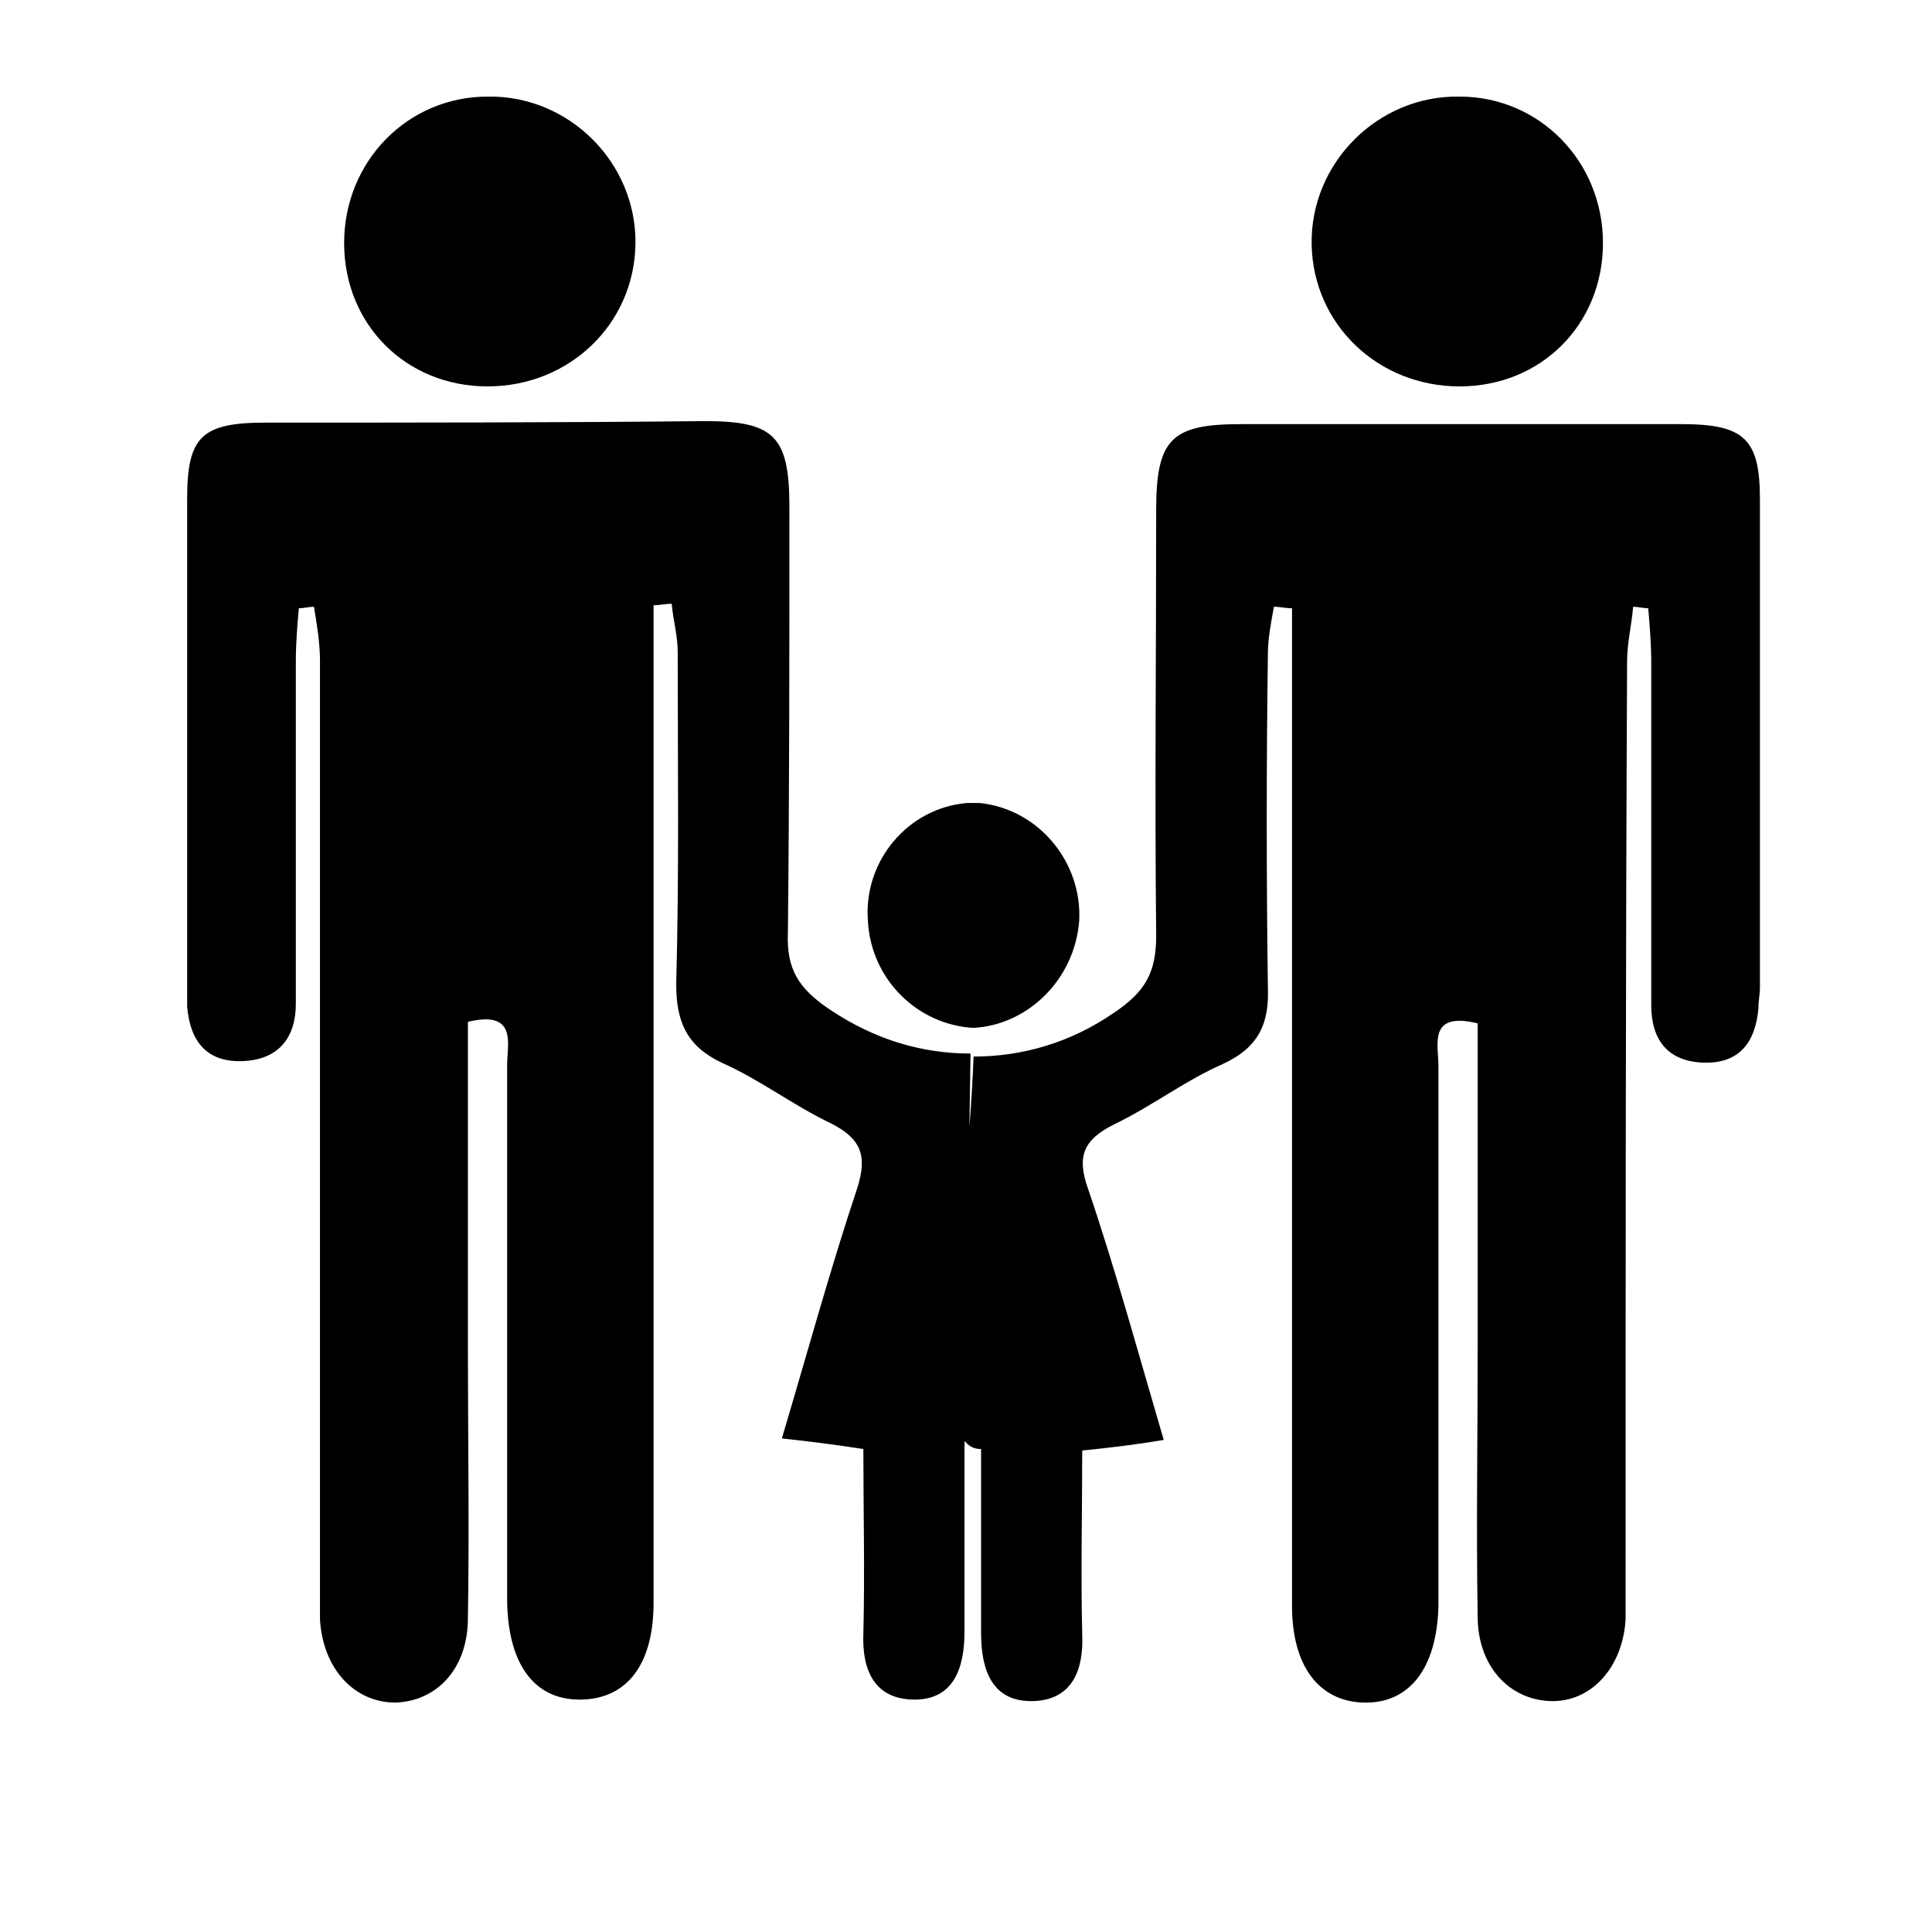
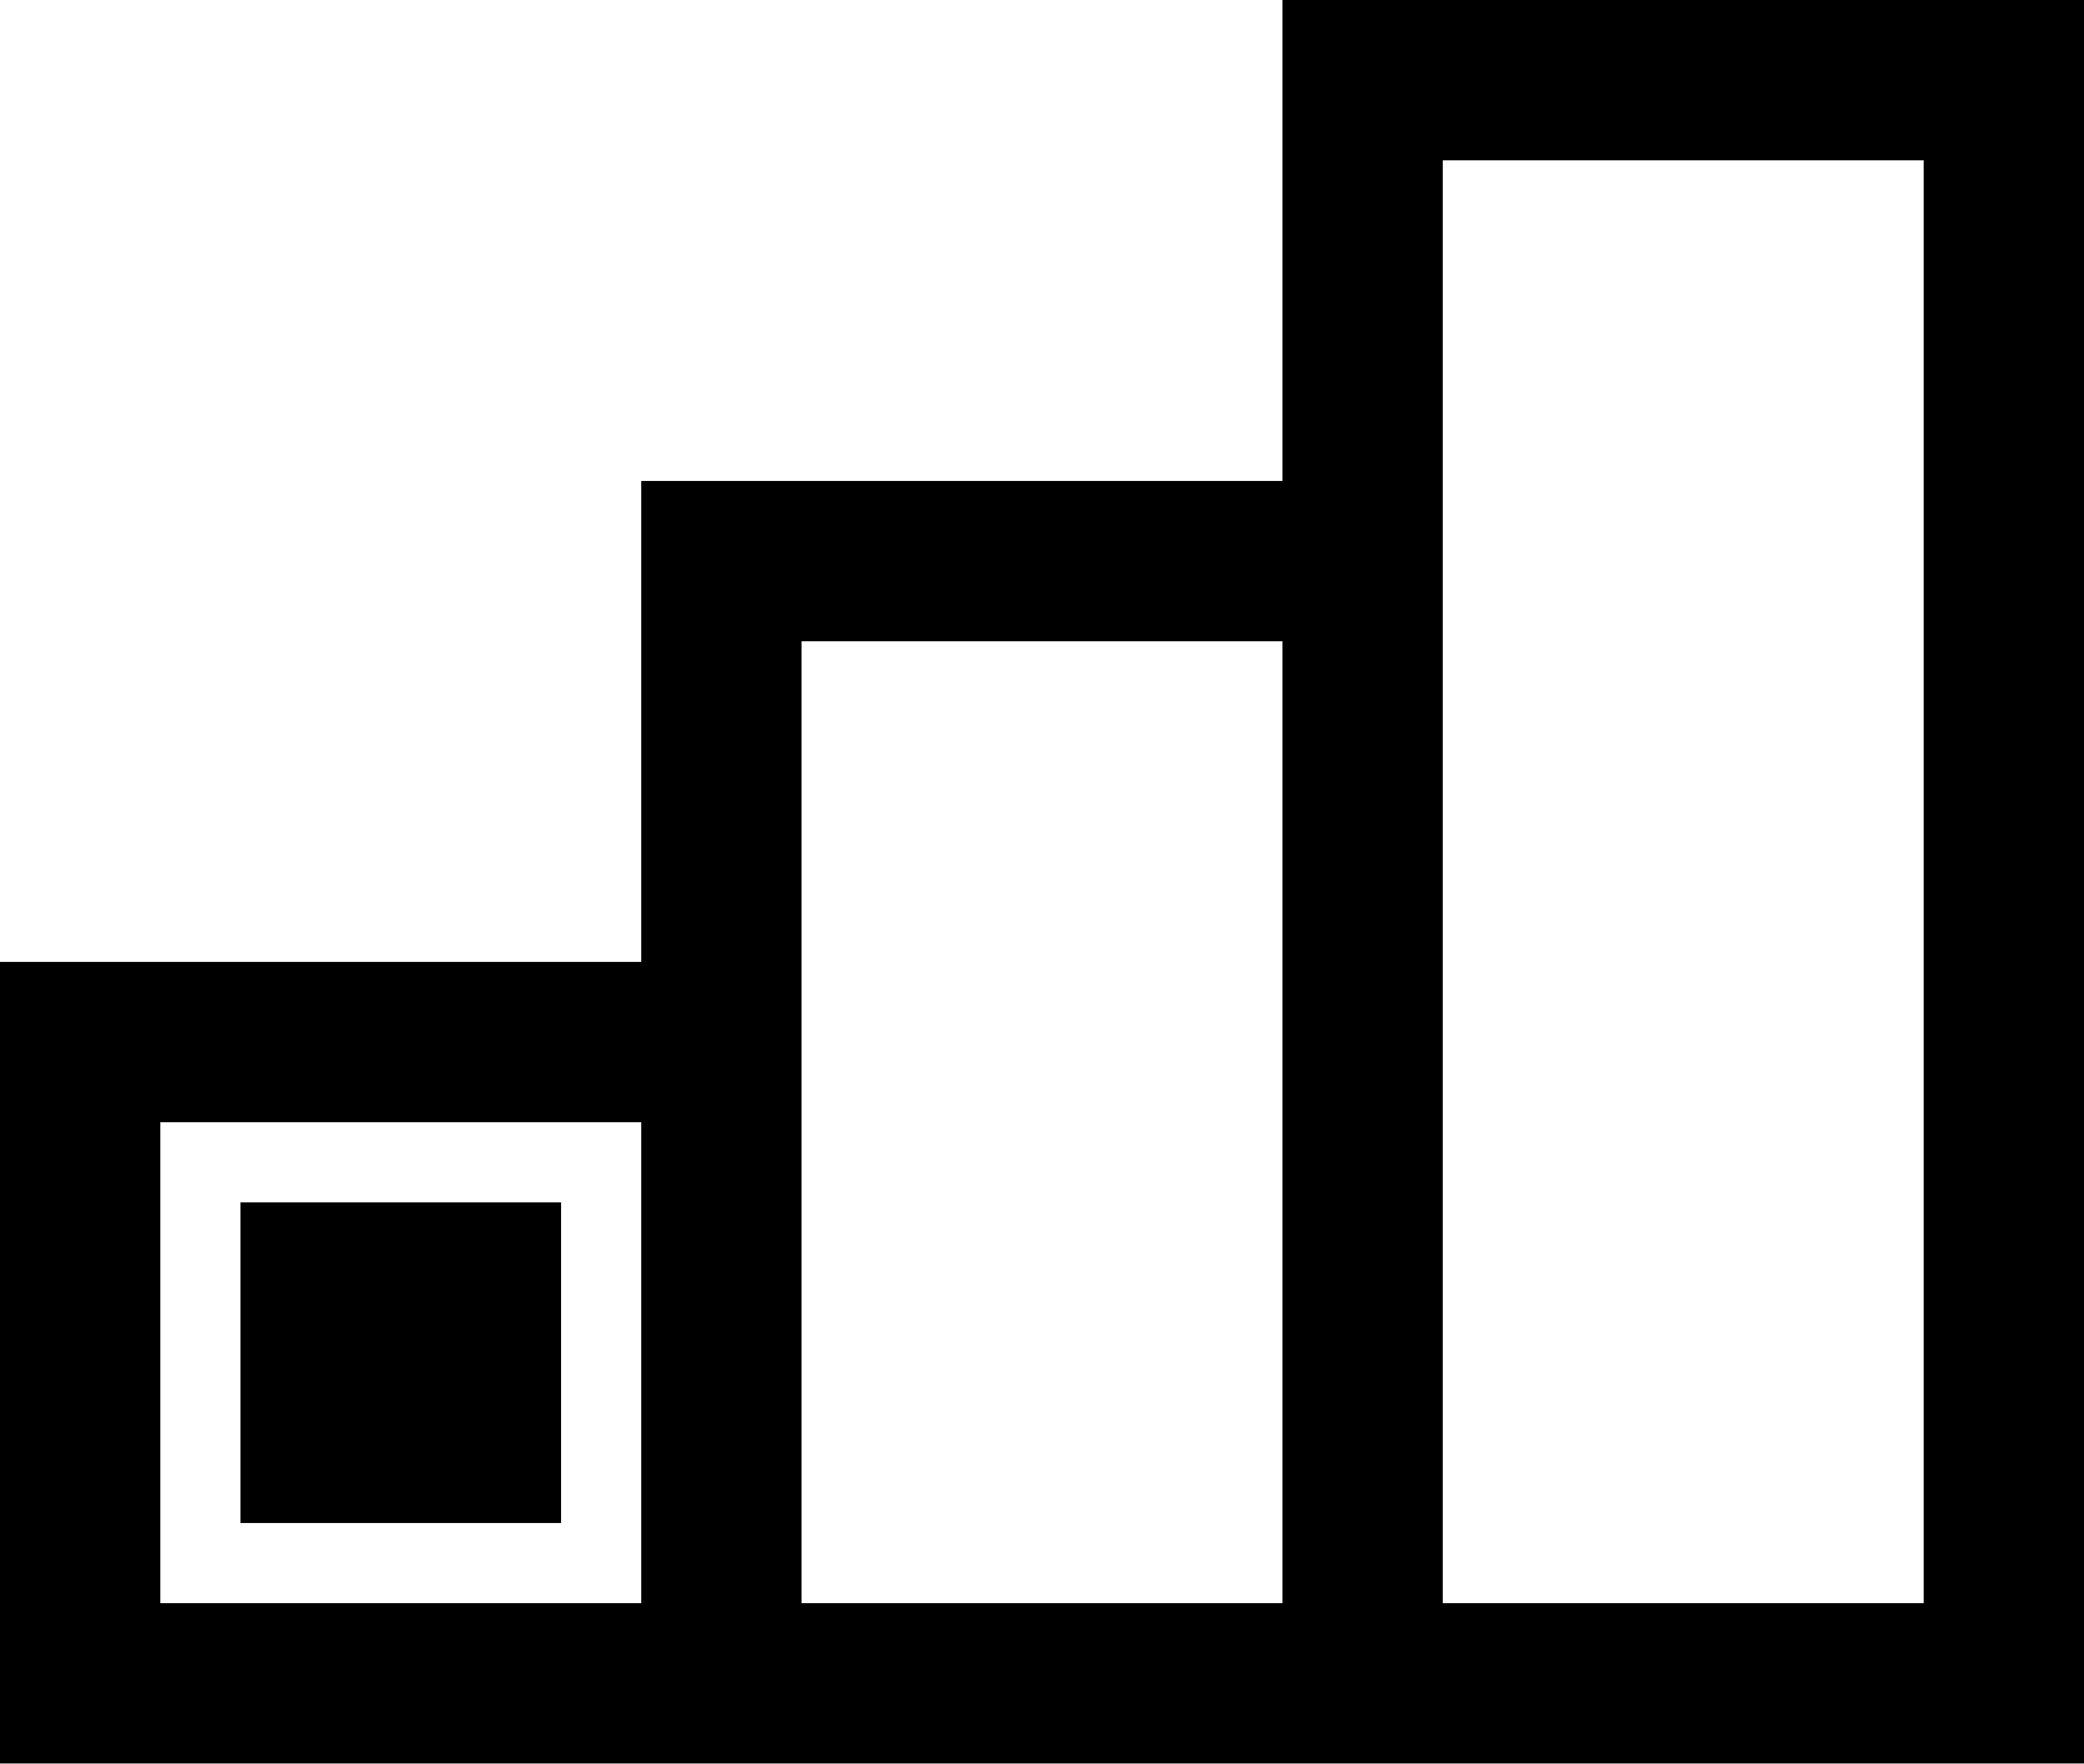
- <svg xmlns="http://www.w3.org/2000/svg" version="1.1" id="svg3041" x="0px" y="0px" width="128px" height="128px" viewBox="0 0 128 128" enable-background="new 0 0 128 128" xml:space="preserve">
+ <svg xmlns="http://www.w3.org/2000/svg" version="1.1" id="easy" x="0px" y="0px" width="26px" height="22px" viewBox="0 0 26 22" enable-background="new 0 0 26 22" xml:space="preserve">
  <g class="base">
-     <path d="M17.6,28c-4.2,0-5.2,0.9-5.2,5c0,10.8,0,21.5,0,32.3c0,0.5,0,0.9,0,1.4c0.2,2.3,1.3,3.7,3.7,3.6c2.4-0.1,3.5-1.6,3.5-3.8   c0-7.6,0-15.1,0-22.7c0-1.2,0.1-2.4,0.2-3.5c0.3,0,0.7-0.1,1-0.1c0.2,1.2,0.4,2.4,0.4,3.6c0,20.4,0,40.8,0,61.1c0,0.8,0,1.6,0,2.4   c0.2,3.3,2.3,5.5,5,5.5c2.8-0.1,4.8-2.3,4.8-5.6c0.1-6,0-11.9,0-17.9V67.7c3.3-0.8,2.6,1.5,2.6,2.8c0,11,0,22,0,33   c0,0.9,0,1.8,0,2.7c0.1,4.2,1.9,6.5,5,6.4c3-0.1,4.7-2.4,4.7-6.4c0-20.4,0-40.7,0-61.1v-5c0.4,0,0.8-0.1,1.2-0.1   c0.1,1.1,0.4,2.1,0.4,3.2c0,7.3,0.1,14.7-0.1,22c0,2.5,0.7,4.1,3,5.2c2.5,1.1,4.7,2.8,7.2,4c2,1,2.5,2.1,1.8,4.3   c-1.8,5.4-3.3,10.9-5,16.6c1.9,0.2,3.4,0.4,5.4,0.7c0,4.1,0.1,8.2,0,12.2c-0.1,2.4,0.7,4.3,3.2,4.4c2.8,0.1,3.5-2.1,3.5-4.5   c0-4.1,0-8.1,0-12.2l0.4-26.1c-3.2,0-6.3-0.9-9.3-2.9c-2.1-1.4-2.9-2.7-2.8-5.1c0.1-9.4,0.1-18.8,0.1-28.2c0-4.7-1-5.7-5.6-5.7   C37.1,28,27.4,28,17.6,28L17.6,28z M65,96c0,4.1,0,8.1,0,12.2c0,2.4,0.7,4.6,3.5,4.5c2.5-0.1,3.3-2,3.2-4.4c-0.1-4.1,0-8.2,0-12.2   c2-0.2,3.6-0.4,5.4-0.7c-1.7-5.8-3.2-11.3-5-16.6c-0.8-2.2-0.3-3.3,1.7-4.3c2.5-1.2,4.7-2.9,7.2-4c2.4-1.1,3.1-2.7,3-5.1   c-0.1-7.3-0.1-14.7,0-22c0-1.1,0.2-2.1,0.4-3.2c0.4,0,0.8,0.1,1.2,0.1v5c0,20.4,0,40.8,0,61.1c0,4,1.8,6.3,4.7,6.4   c3.1,0.1,4.9-2.3,5-6.4c0-0.9,0-1.8,0-2.8c0-11,0-22,0-33c0-1.4-0.7-3.6,2.6-2.8v21.5c0,6-0.1,11.9,0,17.8c0,3.3,2.1,5.5,4.8,5.6   c2.7,0.1,4.8-2.2,5-5.4c0-0.8,0-1.6,0-2.4c0-20.4,0-40.8,0.1-61.1c0-1.2,0.3-2.4,0.4-3.6c0.3,0,0.7,0.1,1,0.1   c0.1,1.2,0.2,2.4,0.2,3.6c0,7.6,0,15.1,0,22.7c0,2.3,1.1,3.7,3.4,3.8c2.4,0.1,3.5-1.3,3.7-3.6c0-0.5,0.1-0.9,0.1-1.4   c0-10.8,0-21.5,0-32.3c0-4-1-5-5.2-5c-9.7,0-19.5,0-29.2,0c-4.6,0-5.6,1-5.6,5.7c0,9.4-0.1,18.8,0,28.2c0,2.4-0.7,3.7-2.8,5.1   c-2.9,2-6.1,2.9-9.3,2.9C64.1,81.4,61.1,96.1,65,96L65,96z" />
-     <path d="M96.7,25.6c-5.4,0-9.7-4.1-9.8-9.4c-0.1-5.4,4.4-9.9,9.8-9.8   c5.3,0,9.5,4.3,9.5,9.7C106.2,21.5,102.1,25.6,96.7,25.6z" />
-     <path d="M64.5,53.2c-0.1,0-0.2,0-0.4,0c-3.9,0.3-6.9,3.8-6.6,7.8   c0.2,3.9,3.3,6.9,7,7.1c3.6-0.2,6.7-3.2,7-7.1c0.2-3.9-2.7-7.4-6.6-7.8C64.8,53.2,64.6,53.2,64.5,53.2L64.5,53.2z" />
-     <path d="M32.3,25.6c5.4,0,9.7-4.1,9.8-9.4c0.1-5.4-4.4-9.9-9.8-9.8   c-5.3,0-9.5,4.3-9.5,9.7C22.8,21.5,26.9,25.6,32.3,25.6z" />
+     <g>
+       <path d="M16,0v6H8v6H0v10h8h2h6h2h8V0H16z M8,20H2v-6h6V20z M16,20h-6V8h6V20z M24,20h-6V2h6V20z" />
+     </g>
+     <g>
+       <rect x="3" y="15" width="4" height="4" />
+     </g>
  </g>
</svg>
